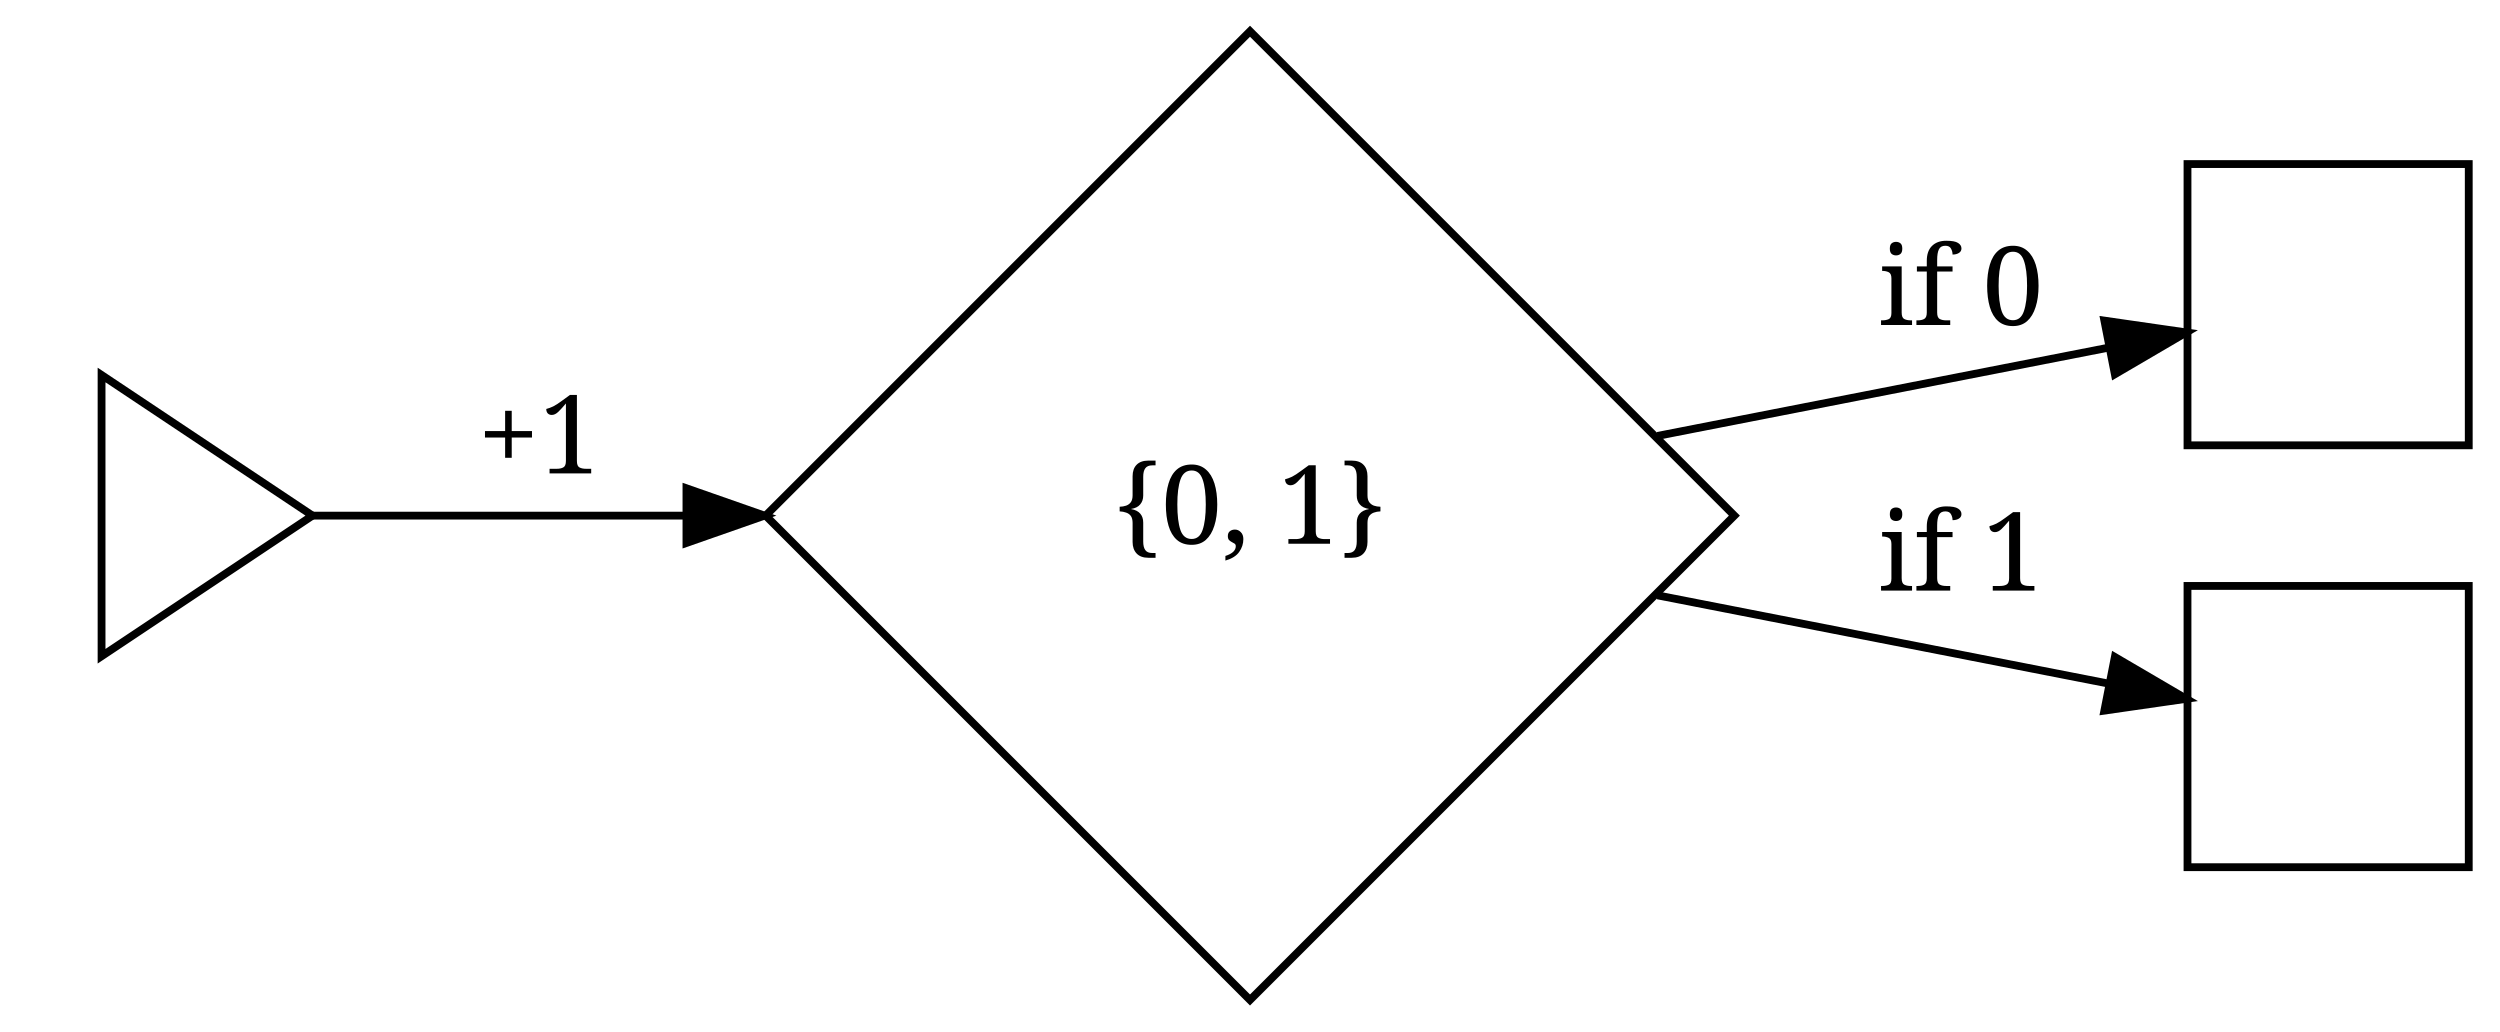
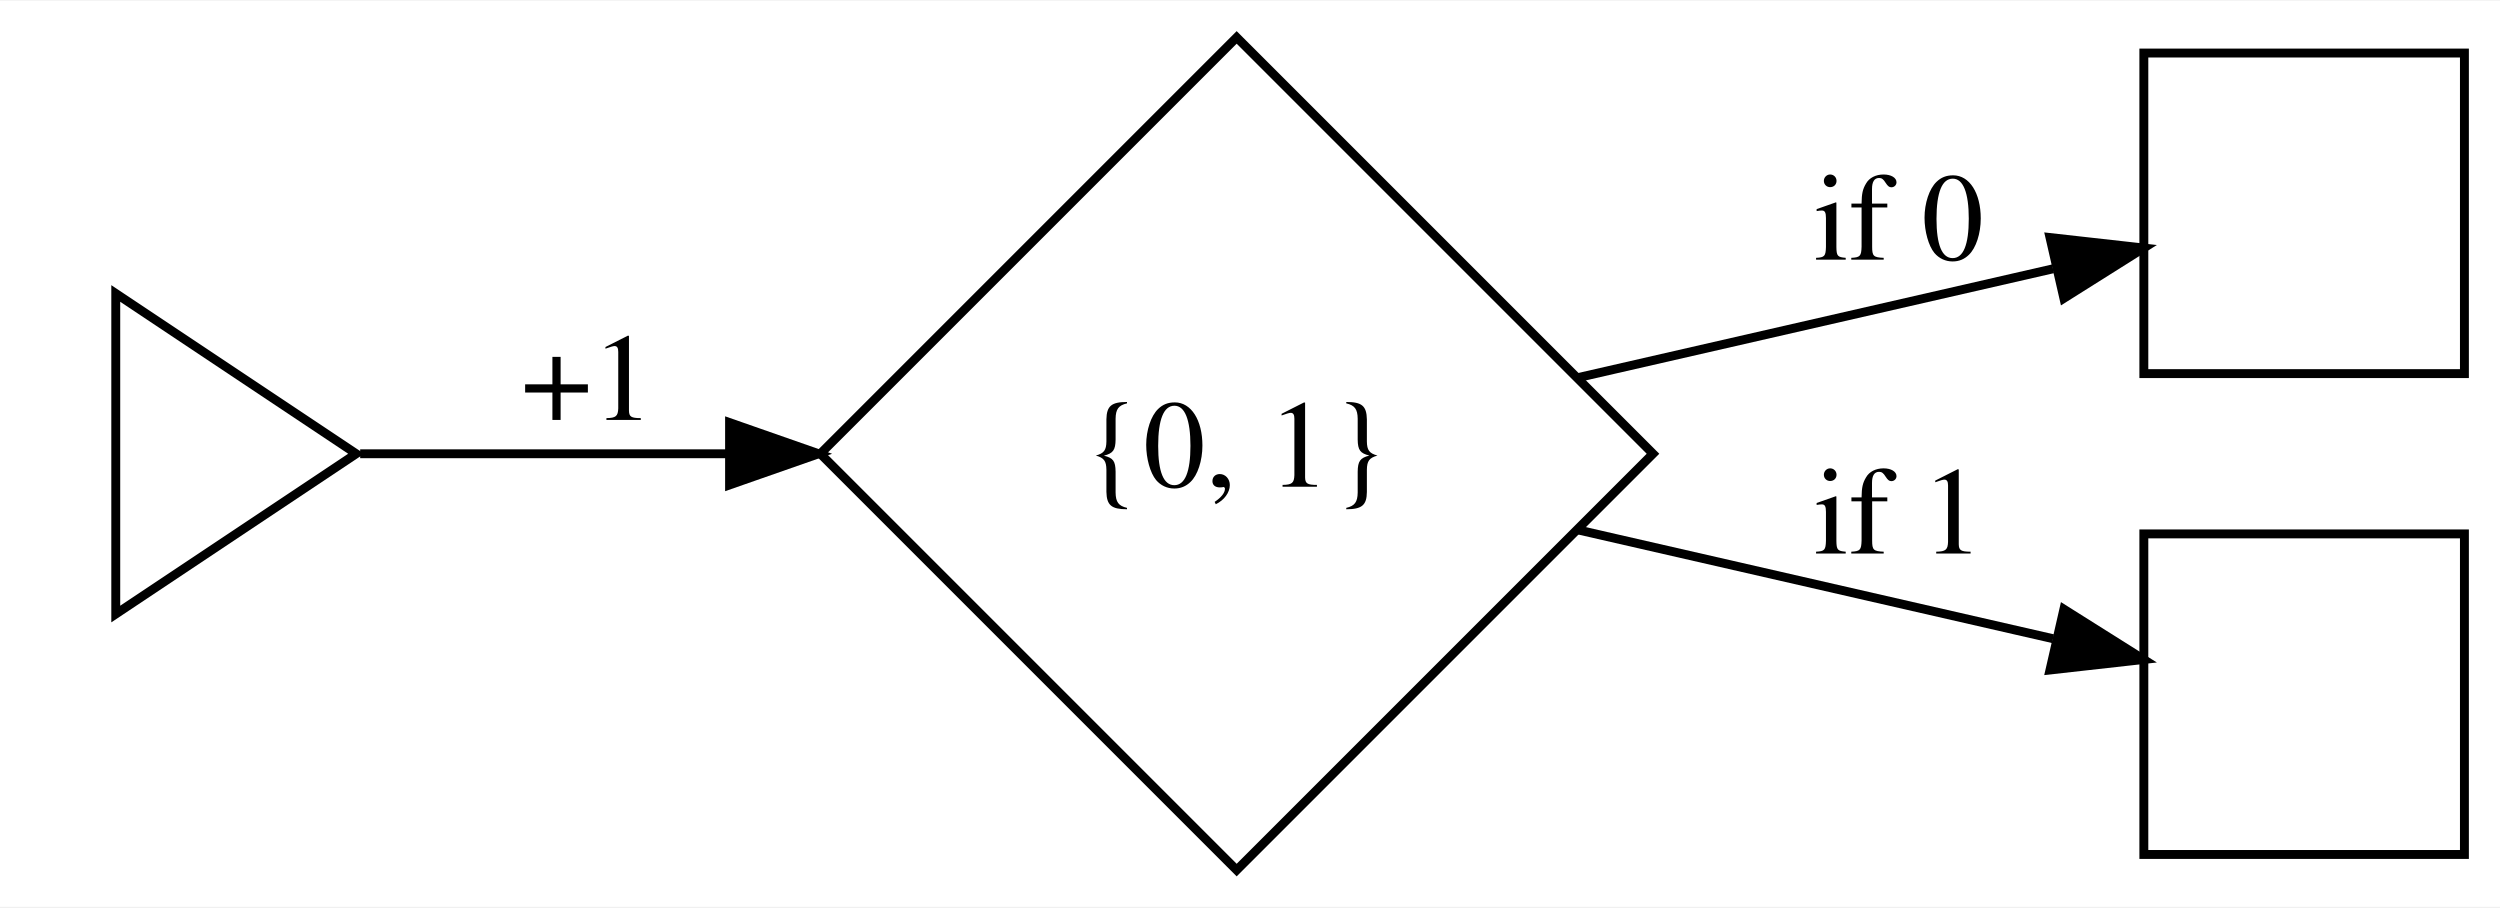
- <svg xmlns="http://www.w3.org/2000/svg" width="320pt" height="132pt" viewBox="0.00 0.00 320.00 132.00">
-   <g id="graph1" class="graph" transform="scale(1 1) rotate(0) translate(4 128)">
-     <polygon fill="white" stroke="white" points="-4,5 -4,-128 317,-128 317,5 -4,5" />
+ <svg xmlns="http://www.w3.org/2000/svg" width="281pt" height="102pt" viewBox="0.00 0.00 280.75 101.75">
+   <g id="graph0" class="graph" transform="scale(1 1) rotate(0) translate(4 97.754)">
+     <polygon fill="white" stroke="none" points="-4,4 -4,-97.754 276.754,-97.754 276.754,4 -4,4" />
    <g id="node1" class="node">
-       <polygon fill="none" stroke="black" points="312,-107 276,-107 276,-71 312,-71 312,-107" />
+       <polygon fill="none" stroke="black" points="272.754,-91.877 236.754,-91.877 236.754,-55.877 272.754,-55.877 272.754,-91.877" />
    </g>
    <g id="node2" class="node">
-       <polygon fill="none" stroke="black" points="312,-53 276,-53 276,-17 312,-17 312,-53" />
+       <polygon fill="none" stroke="black" points="272.754,-37.877 236.754,-37.877 236.754,-1.877 272.754,-1.877 272.754,-37.877" />
    </g>
    <g id="node3" class="node">
-       <polygon fill="none" stroke="black" points="156,-124 94,-62 156,-7.10543e-15 218,-62 156,-124" />
-       <text text-anchor="middle" x="156" y="-58.4" font-family="Times Roman,serif" font-size="14.00">{0, 1}</text>
+       <polygon fill="none" stroke="black" points="134.877,-93.631 88.123,-46.877 134.877,-0.123 181.631,-46.877 134.877,-93.631" />
+       <text text-anchor="middle" x="134.877" y="-43.177" font-family="Times,serif" font-size="14.00">{0, 1}</text>
    </g>
-     <g id="edge5" class="edge">
-       <path fill="none" stroke="black" d="M208.172,-72.207C227.707,-76.03 249.158,-80.227 265.728,-83.469" />
-       <polygon fill="black" stroke="black" points="265.358,-86.962 275.844,-85.448 266.702,-80.093 265.358,-86.962" />
-       <text text-anchor="middle" x="247" y="-86.4" font-family="Times Roman,serif" font-size="14.00">if 0</text>
+     <g id="edge2" class="edge">
+       <path fill="none" stroke="black" d="M173.174,-55.42C190.492,-59.387 210.704,-64.016 226.553,-67.647" />
+       <polygon fill="black" stroke="black" points="226.211,-71.159 236.74,-69.98 227.774,-64.335 226.211,-71.159" />
+       <text text-anchor="middle" x="209.254" y="-68.677" font-family="Times,serif" font-size="14.00">if 0</text>
    </g>
-     <g id="edge7" class="edge">
-       <path fill="none" stroke="black" d="M208.172,-51.792C227.707,-47.97 249.158,-43.773 265.728,-40.531" />
-       <polygon fill="black" stroke="black" points="266.702,-43.907 275.844,-38.552 265.358,-37.038 266.702,-43.907" />
-       <text text-anchor="middle" x="247" y="-52.4" font-family="Times Roman,serif" font-size="14.00">if 1</text>
+     <g id="edge3" class="edge">
+       <path fill="none" stroke="black" d="M173.174,-38.334C190.492,-34.367 210.704,-29.738 226.553,-26.107" />
+       <polygon fill="black" stroke="black" points="227.774,-29.419 236.74,-23.774 226.211,-22.595 227.774,-29.419" />
+       <text text-anchor="middle" x="209.254" y="-35.677" font-family="Times,serif" font-size="14.00">if 1</text>
    </g>
    <g id="node4" class="node">
-       <polygon fill="none" stroke="black" points="36,-62 9,-80 9,-44 36,-62" />
+       <polygon fill="none" stroke="black" points="36,-46.877 9,-64.877 9,-28.877 36,-46.877" />
    </g>
-     <g id="edge3" class="edge">
-       <path fill="none" stroke="black" d="M36.041,-62C48.439,-62 65.796,-62 83.463,-62" />
-       <polygon fill="black" stroke="black" points="83.866,-65.5 93.866,-62 83.866,-58.5 83.866,-65.5" />
-       <text text-anchor="middle" x="65" y="-67.4" font-family="Times Roman,serif" font-size="14.00">+1</text>
+     <g id="edge1" class="edge">
+       <path fill="none" stroke="black" d="M36.447,-46.877C47.565,-46.877 62.651,-46.877 77.628,-46.877" />
+       <polygon fill="black" stroke="black" points="77.93,-50.377 87.93,-46.877 77.93,-43.377 77.93,-50.377" />
+       <text text-anchor="middle" x="62" y="-50.677" font-family="Times,serif" font-size="14.00">+1</text>
    </g>
  </g>
</svg>
